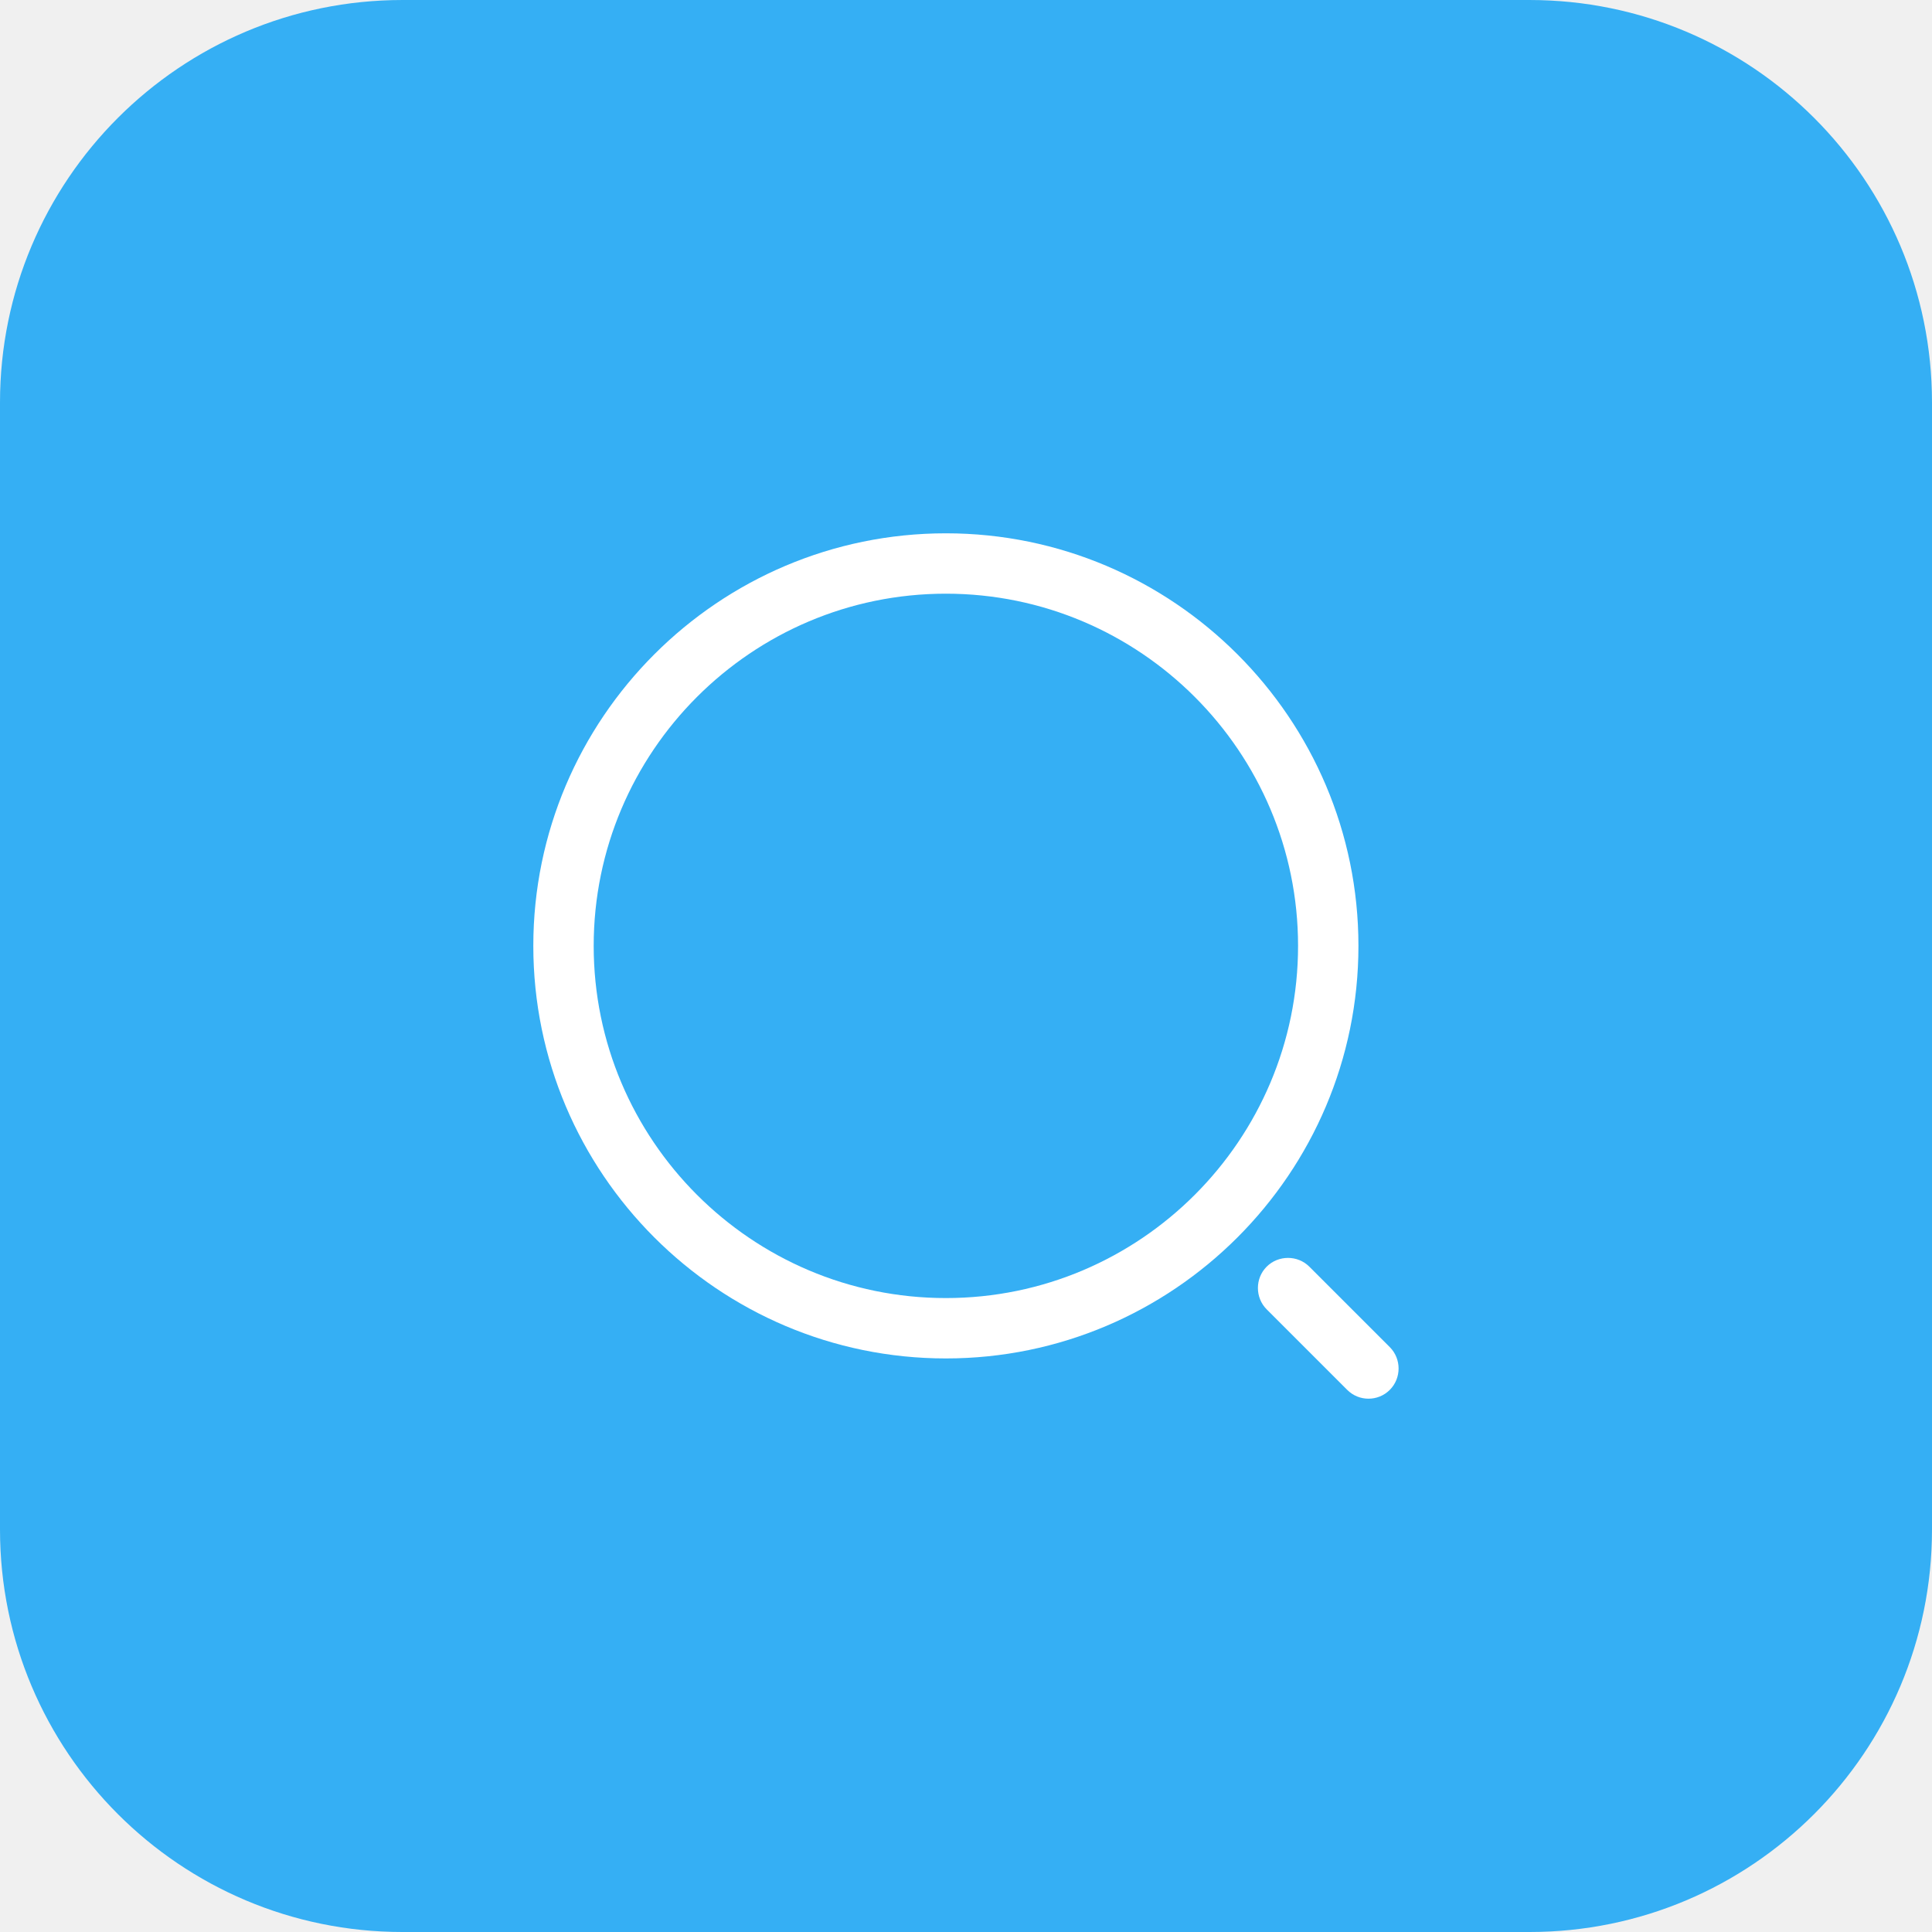
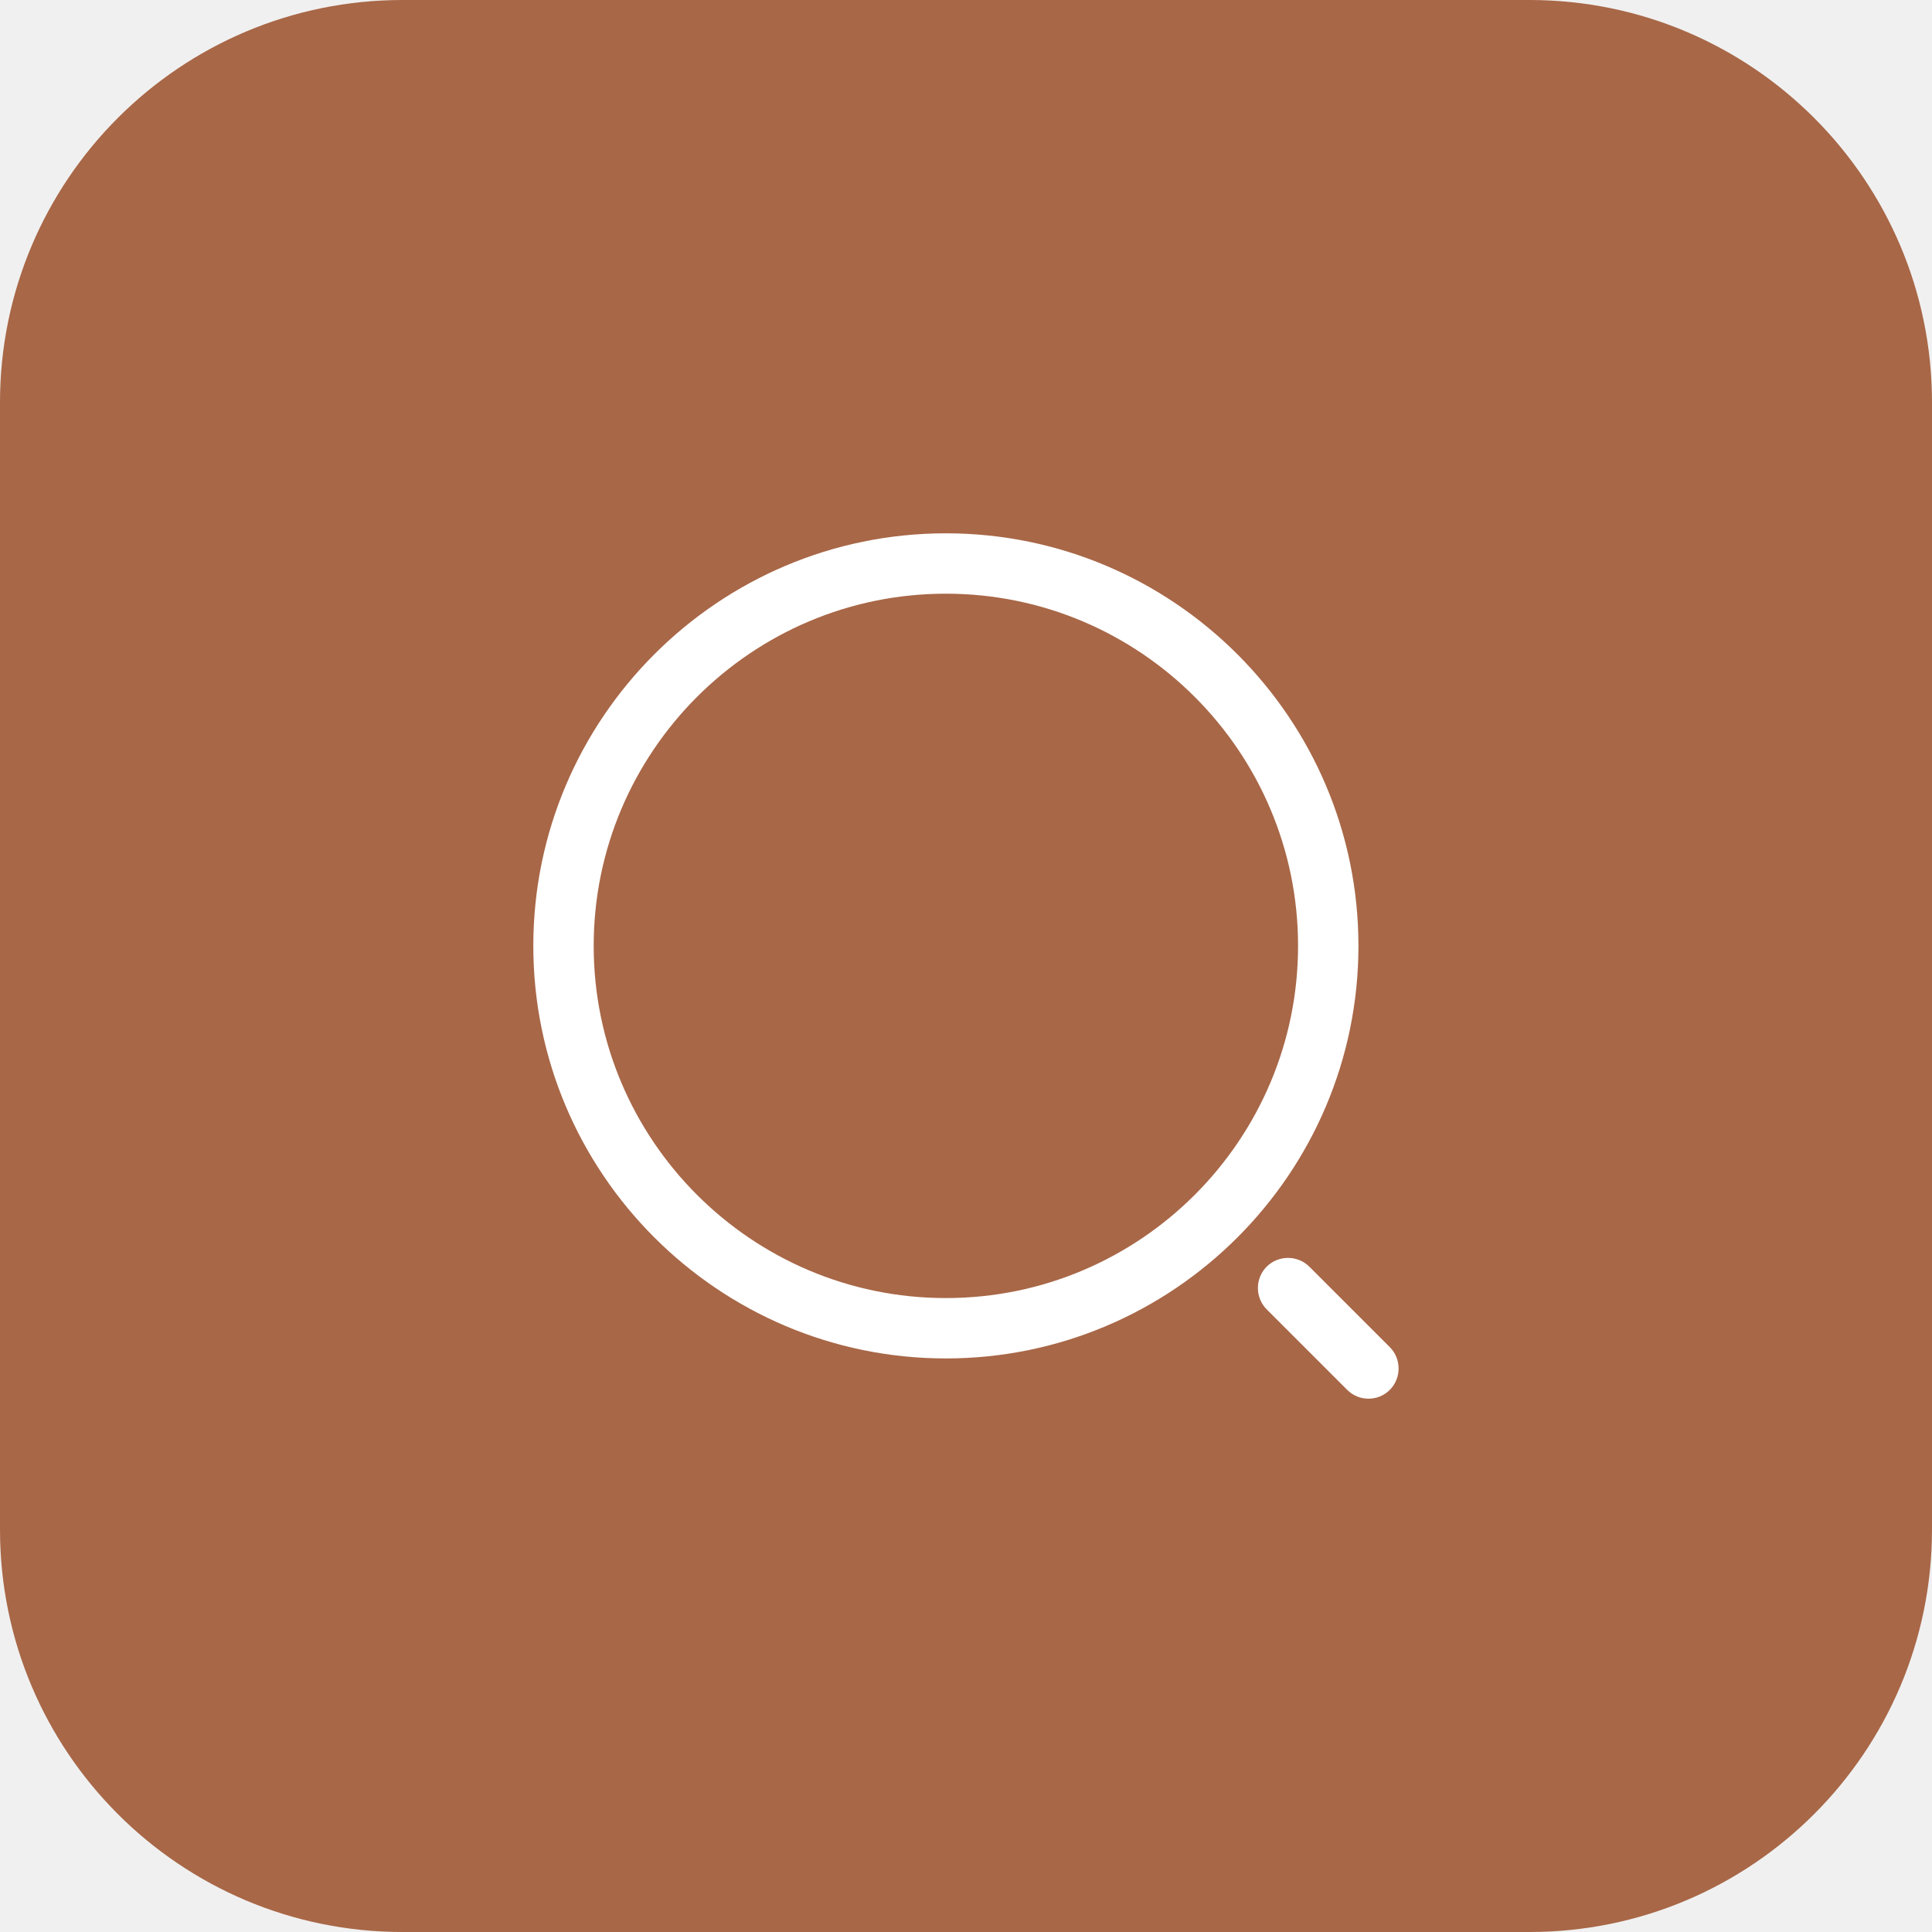
<svg xmlns="http://www.w3.org/2000/svg" width="48" height="48" viewBox="0 0 48 48" fill="none">
-   <rect y="6.10352e-05" width="48" height="48" rx="10" fill="#35AFF4" />
+   <rect y="6.10352e-05" width="48" height="48" rx="10" fill="#A86747" />
  <path d="M23.5 33.75C17.85 33.75 13.25 29.15 13.25 23.5C13.25 17.85 17.85 13.25 23.5 13.25C29.15 13.25 33.75 17.85 33.75 23.5C33.75 29.15 29.15 33.75 23.5 33.75ZM23.5 14.75C18.67 14.75 14.75 18.68 14.75 23.5C14.75 28.32 18.67 32.25 23.5 32.25C28.33 32.25 32.25 28.32 32.25 23.5C32.25 18.68 28.33 14.75 23.5 14.75Z" fill="white" />
  <path d="M34 34.75C33.81 34.75 33.62 34.68 33.47 34.53L31.47 32.53C31.18 32.24 31.18 31.76 31.47 31.47C31.76 31.18 32.24 31.18 32.53 31.47L34.53 33.47C34.82 33.76 34.82 34.24 34.53 34.53C34.38 34.68 34.19 34.75 34 34.75Z" fill="white" />
</svg>
